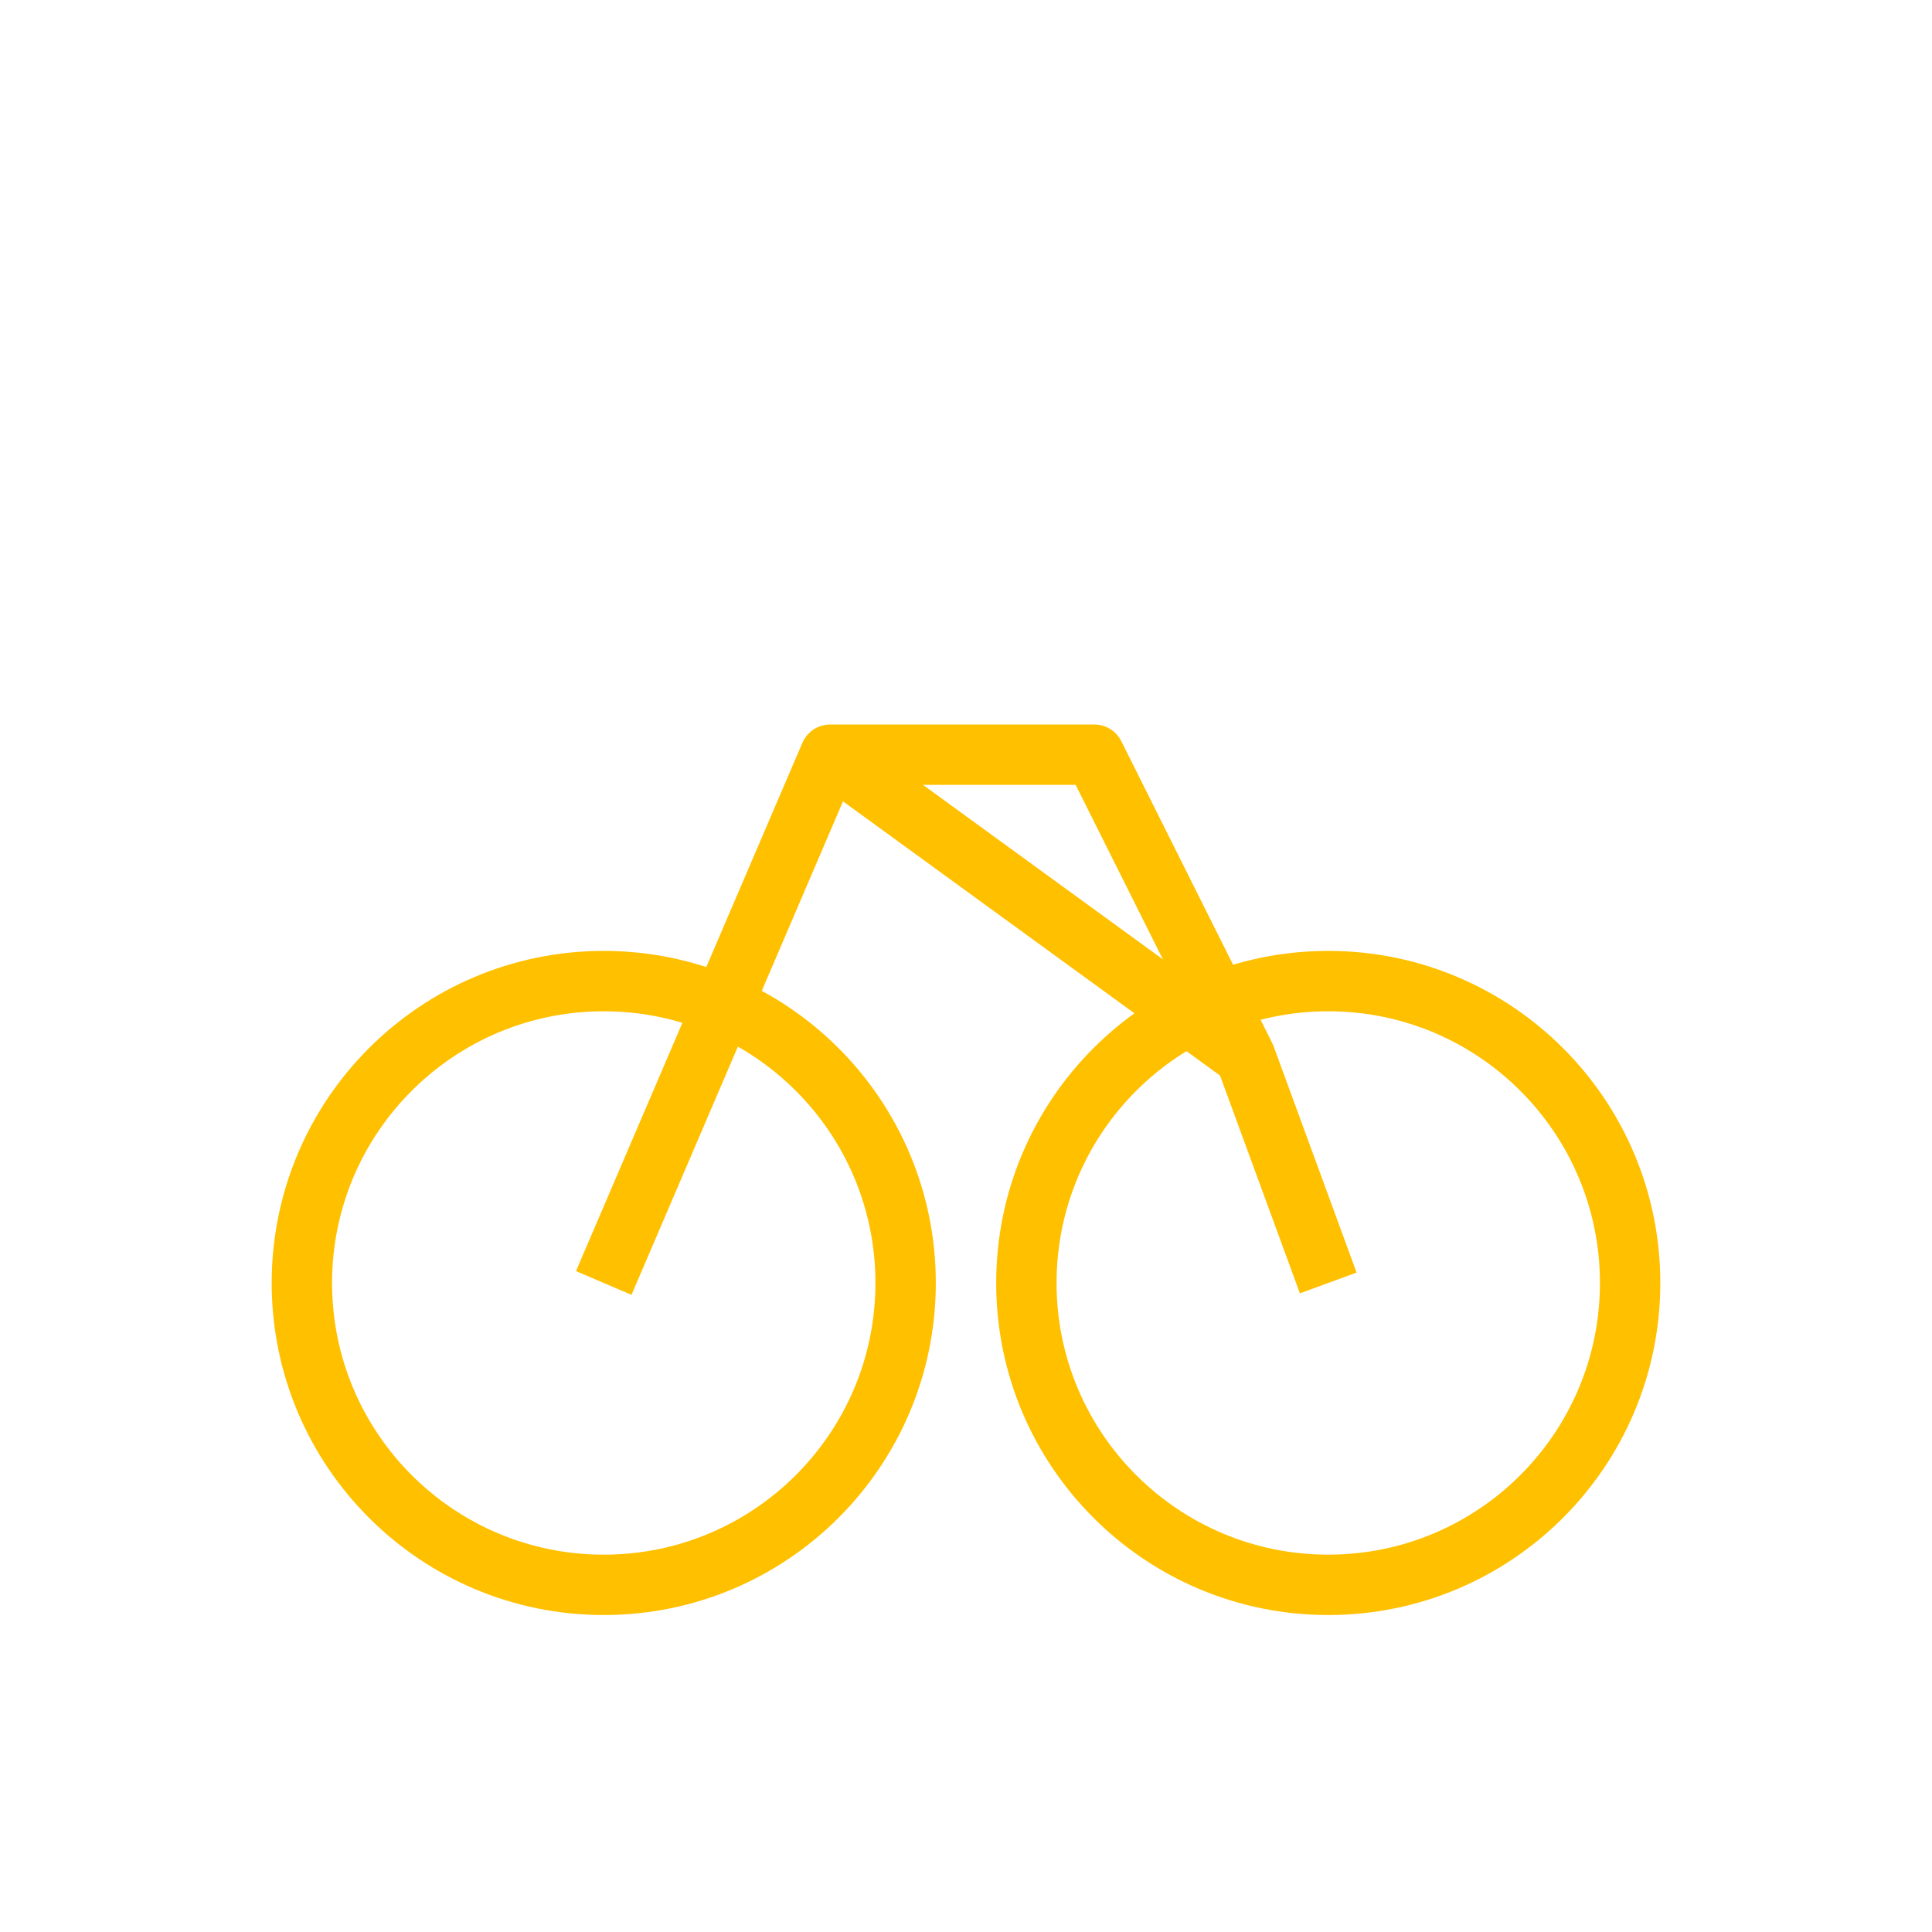
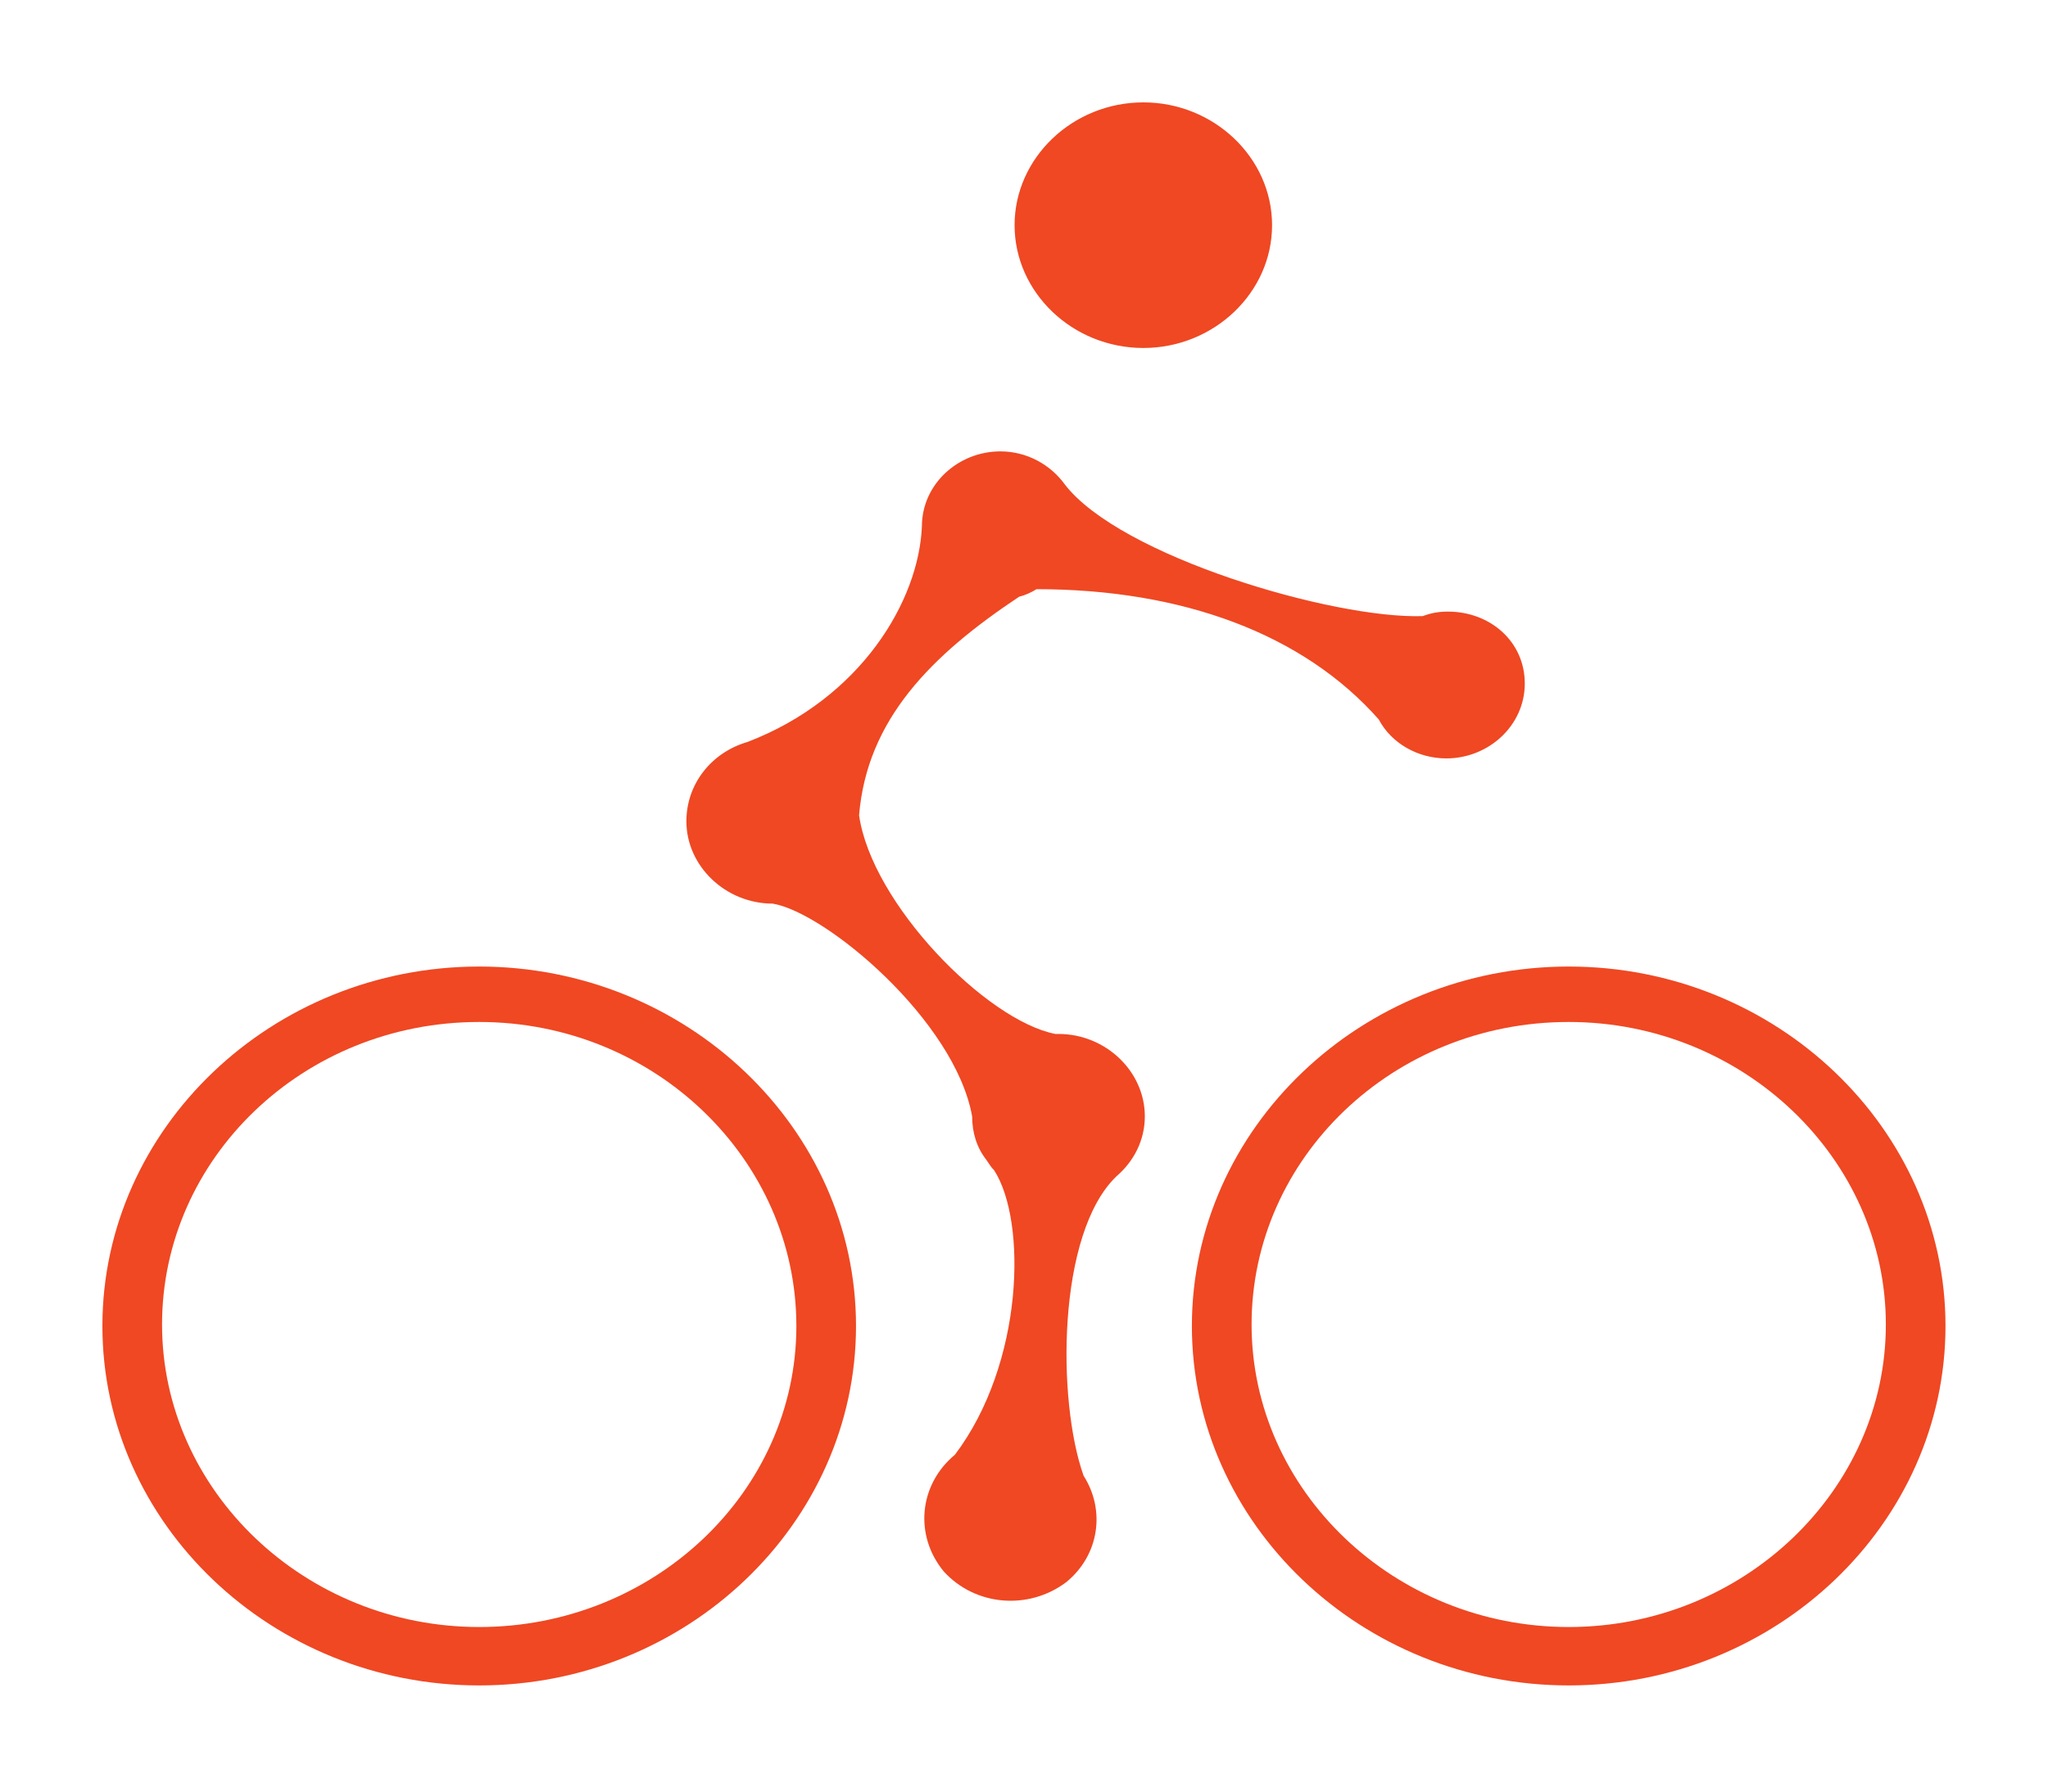
- <svg xmlns="http://www.w3.org/2000/svg" viewBox="0 0 256 256">
-   <circle cx="80" cy="170" r="40" fill="none" stroke="#ffc000" stroke-width="8" />
-   <circle cx="176" cy="170" r="40" fill="none" stroke="#ffc000" stroke-width="8" />
-   <polyline points="80,170 110,100 145,100 165,140 176,170" fill="none" stroke="#ffc000" stroke-width="8" stroke-linejoin="round" />
-   <line x1="110" y1="100" x2="165" y2="140" stroke="#ffc000" stroke-width="8" />
+ <svg xmlns="http://www.w3.org/2000/svg" viewBox="-2 -2 40 35">
+   <path d="M20.331 4.71C21.669 4.71 22.753 3.675 22.753 2.399C22.753 1.122 21.669 0.087 20.331 0.087C18.993 0.087 17.908 1.122 17.908 2.399C17.908 3.675 18.993 4.71 20.331 4.71Z" fill="#ef4823" />
+   <path d="M20.331 4.798C18.951 4.798 17.816 3.716 17.816 2.399C17.816 1.083 18.951 0 20.331 0C21.711 0 22.845 1.083 22.845 2.399C22.845 3.716 21.711 4.798 20.331 4.798ZM20.331 0.146C19.043 0.146 17.97 1.141 17.97 2.399C17.97 3.628 19.012 4.652 20.331 4.652C21.619 4.652 22.692 3.657 22.692 2.399C22.692 1.141 21.619 0.146 20.331 0.146Z" fill="#ef4823" />
+   <path d="M7.359 30.926C3.312 30.926 0 27.766 0 23.904C0 20.042 3.312 16.882 7.359 16.882C11.407 16.882 14.719 20.042 14.719 23.904C14.719 27.766 11.407 30.926 7.359 30.926ZM7.359 17.965C3.925 17.965 1.165 20.627 1.165 23.875C1.165 27.122 3.956 29.785 7.359 29.785C10.763 29.785 13.554 27.151 13.554 23.904C13.554 20.657 10.794 17.965 7.359 17.965Z" fill="#ef4823" />
+   <path d="M28.639 30.926C24.591 30.926 21.279 27.766 21.279 23.904C21.279 20.042 24.591 16.882 28.639 16.882C32.687 16.882 35.998 20.042 35.998 23.904C35.998 27.766 32.687 30.926 28.639 30.926ZM28.639 17.965C25.204 17.965 22.445 20.627 22.445 23.875C22.445 27.122 25.235 29.785 28.639 29.785C32.042 29.785 34.833 27.122 34.833 23.875C34.833 20.627 32.042 17.965 28.639 17.965Z" fill="#ef4823" />
+   <path d="M26.279 9.948C26.095 9.948 25.941 9.978 25.788 10.036C24.04 10.095 19.87 8.866 18.796 7.462C18.52 7.081 18.06 6.818 17.539 6.818C16.711 6.818 16.006 7.462 16.006 8.281C15.945 9.744 14.81 11.645 12.602 12.494C11.897 12.698 11.406 13.313 11.406 14.044C11.406 14.922 12.173 15.653 13.093 15.653C14.135 15.829 16.65 17.936 16.987 19.808C16.987 20.13 17.079 20.422 17.263 20.656C17.325 20.744 17.355 20.803 17.416 20.861C18.06 21.856 17.999 24.635 16.65 26.42C15.945 27.005 15.853 28 16.435 28.702C17.049 29.375 18.091 29.463 18.827 28.907C19.471 28.38 19.594 27.503 19.164 26.83C18.643 25.367 18.643 22.09 19.808 20.978C20.146 20.686 20.36 20.276 20.36 19.808C20.36 18.93 19.594 18.199 18.674 18.199C18.643 18.199 18.643 18.199 18.612 18.199C17.263 17.936 15.025 15.653 14.779 13.927C14.933 12.055 16.19 10.797 17.907 9.656C18.03 9.627 18.152 9.568 18.244 9.51C21.096 9.51 23.457 10.387 24.929 12.055C25.175 12.523 25.696 12.816 26.248 12.816C27.076 12.816 27.781 12.172 27.781 11.353C27.781 10.534 27.106 9.948 26.279 9.948Z" fill="#ef4823" />
</svg>
